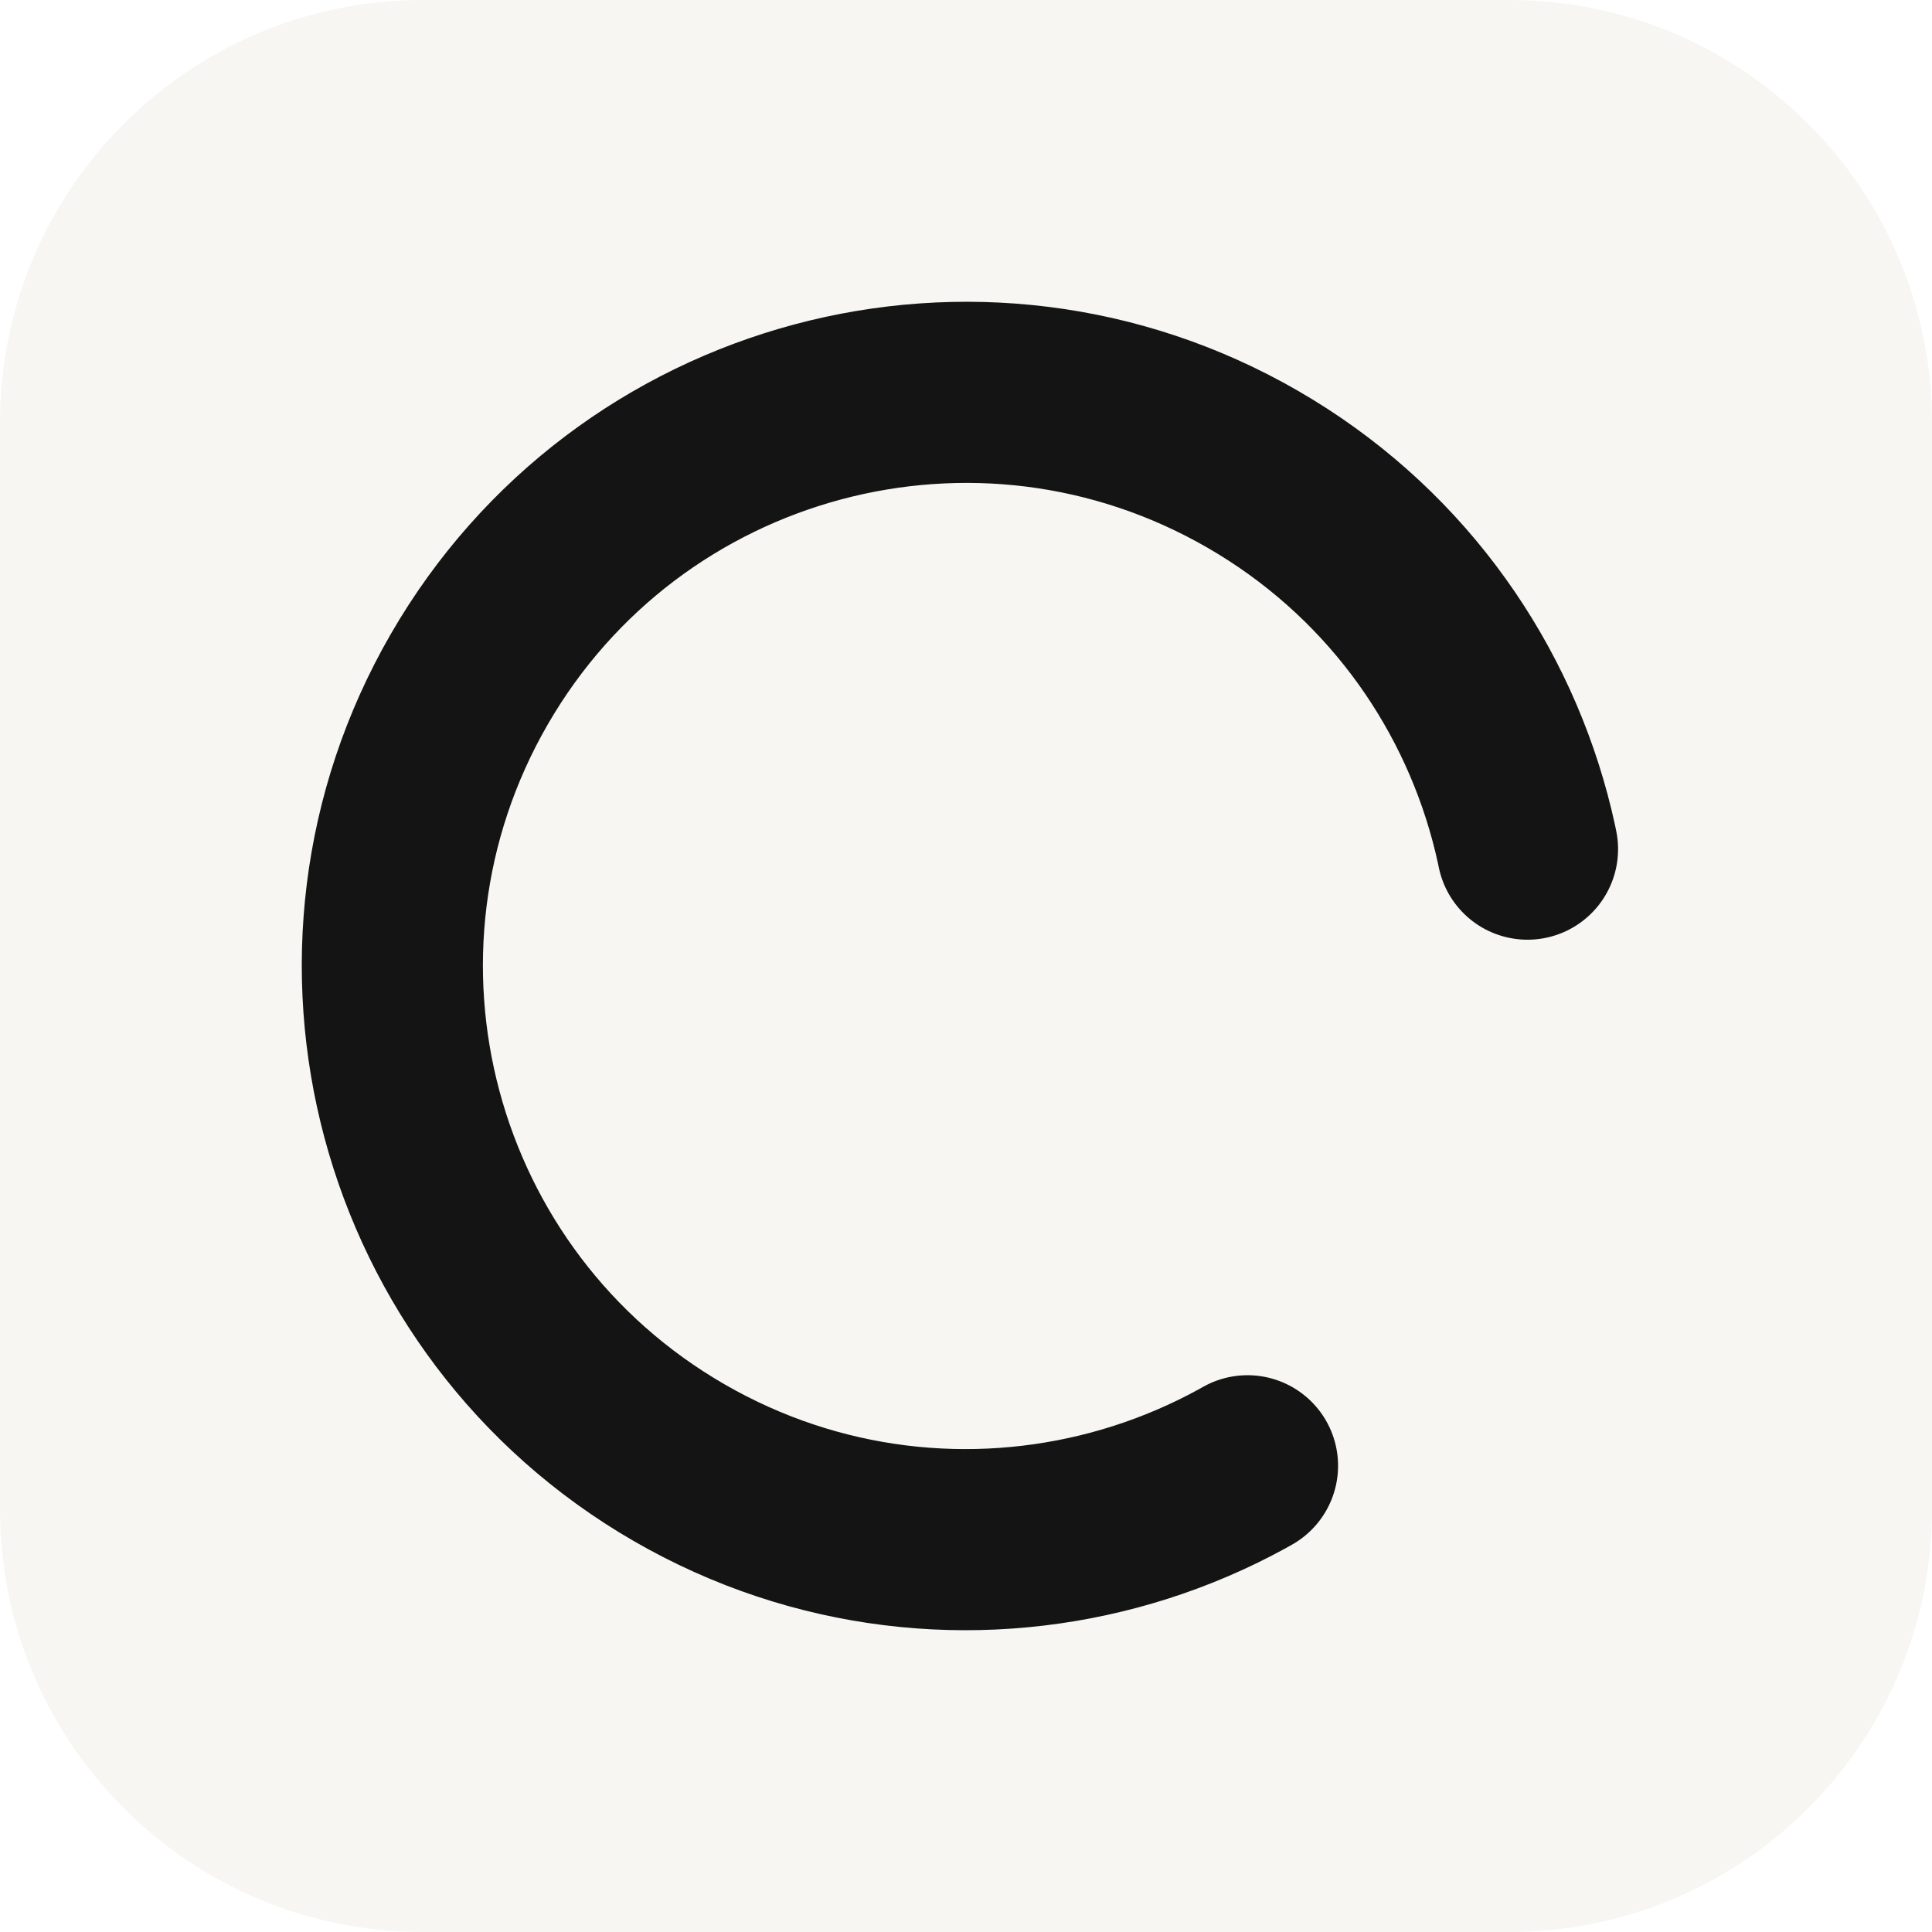
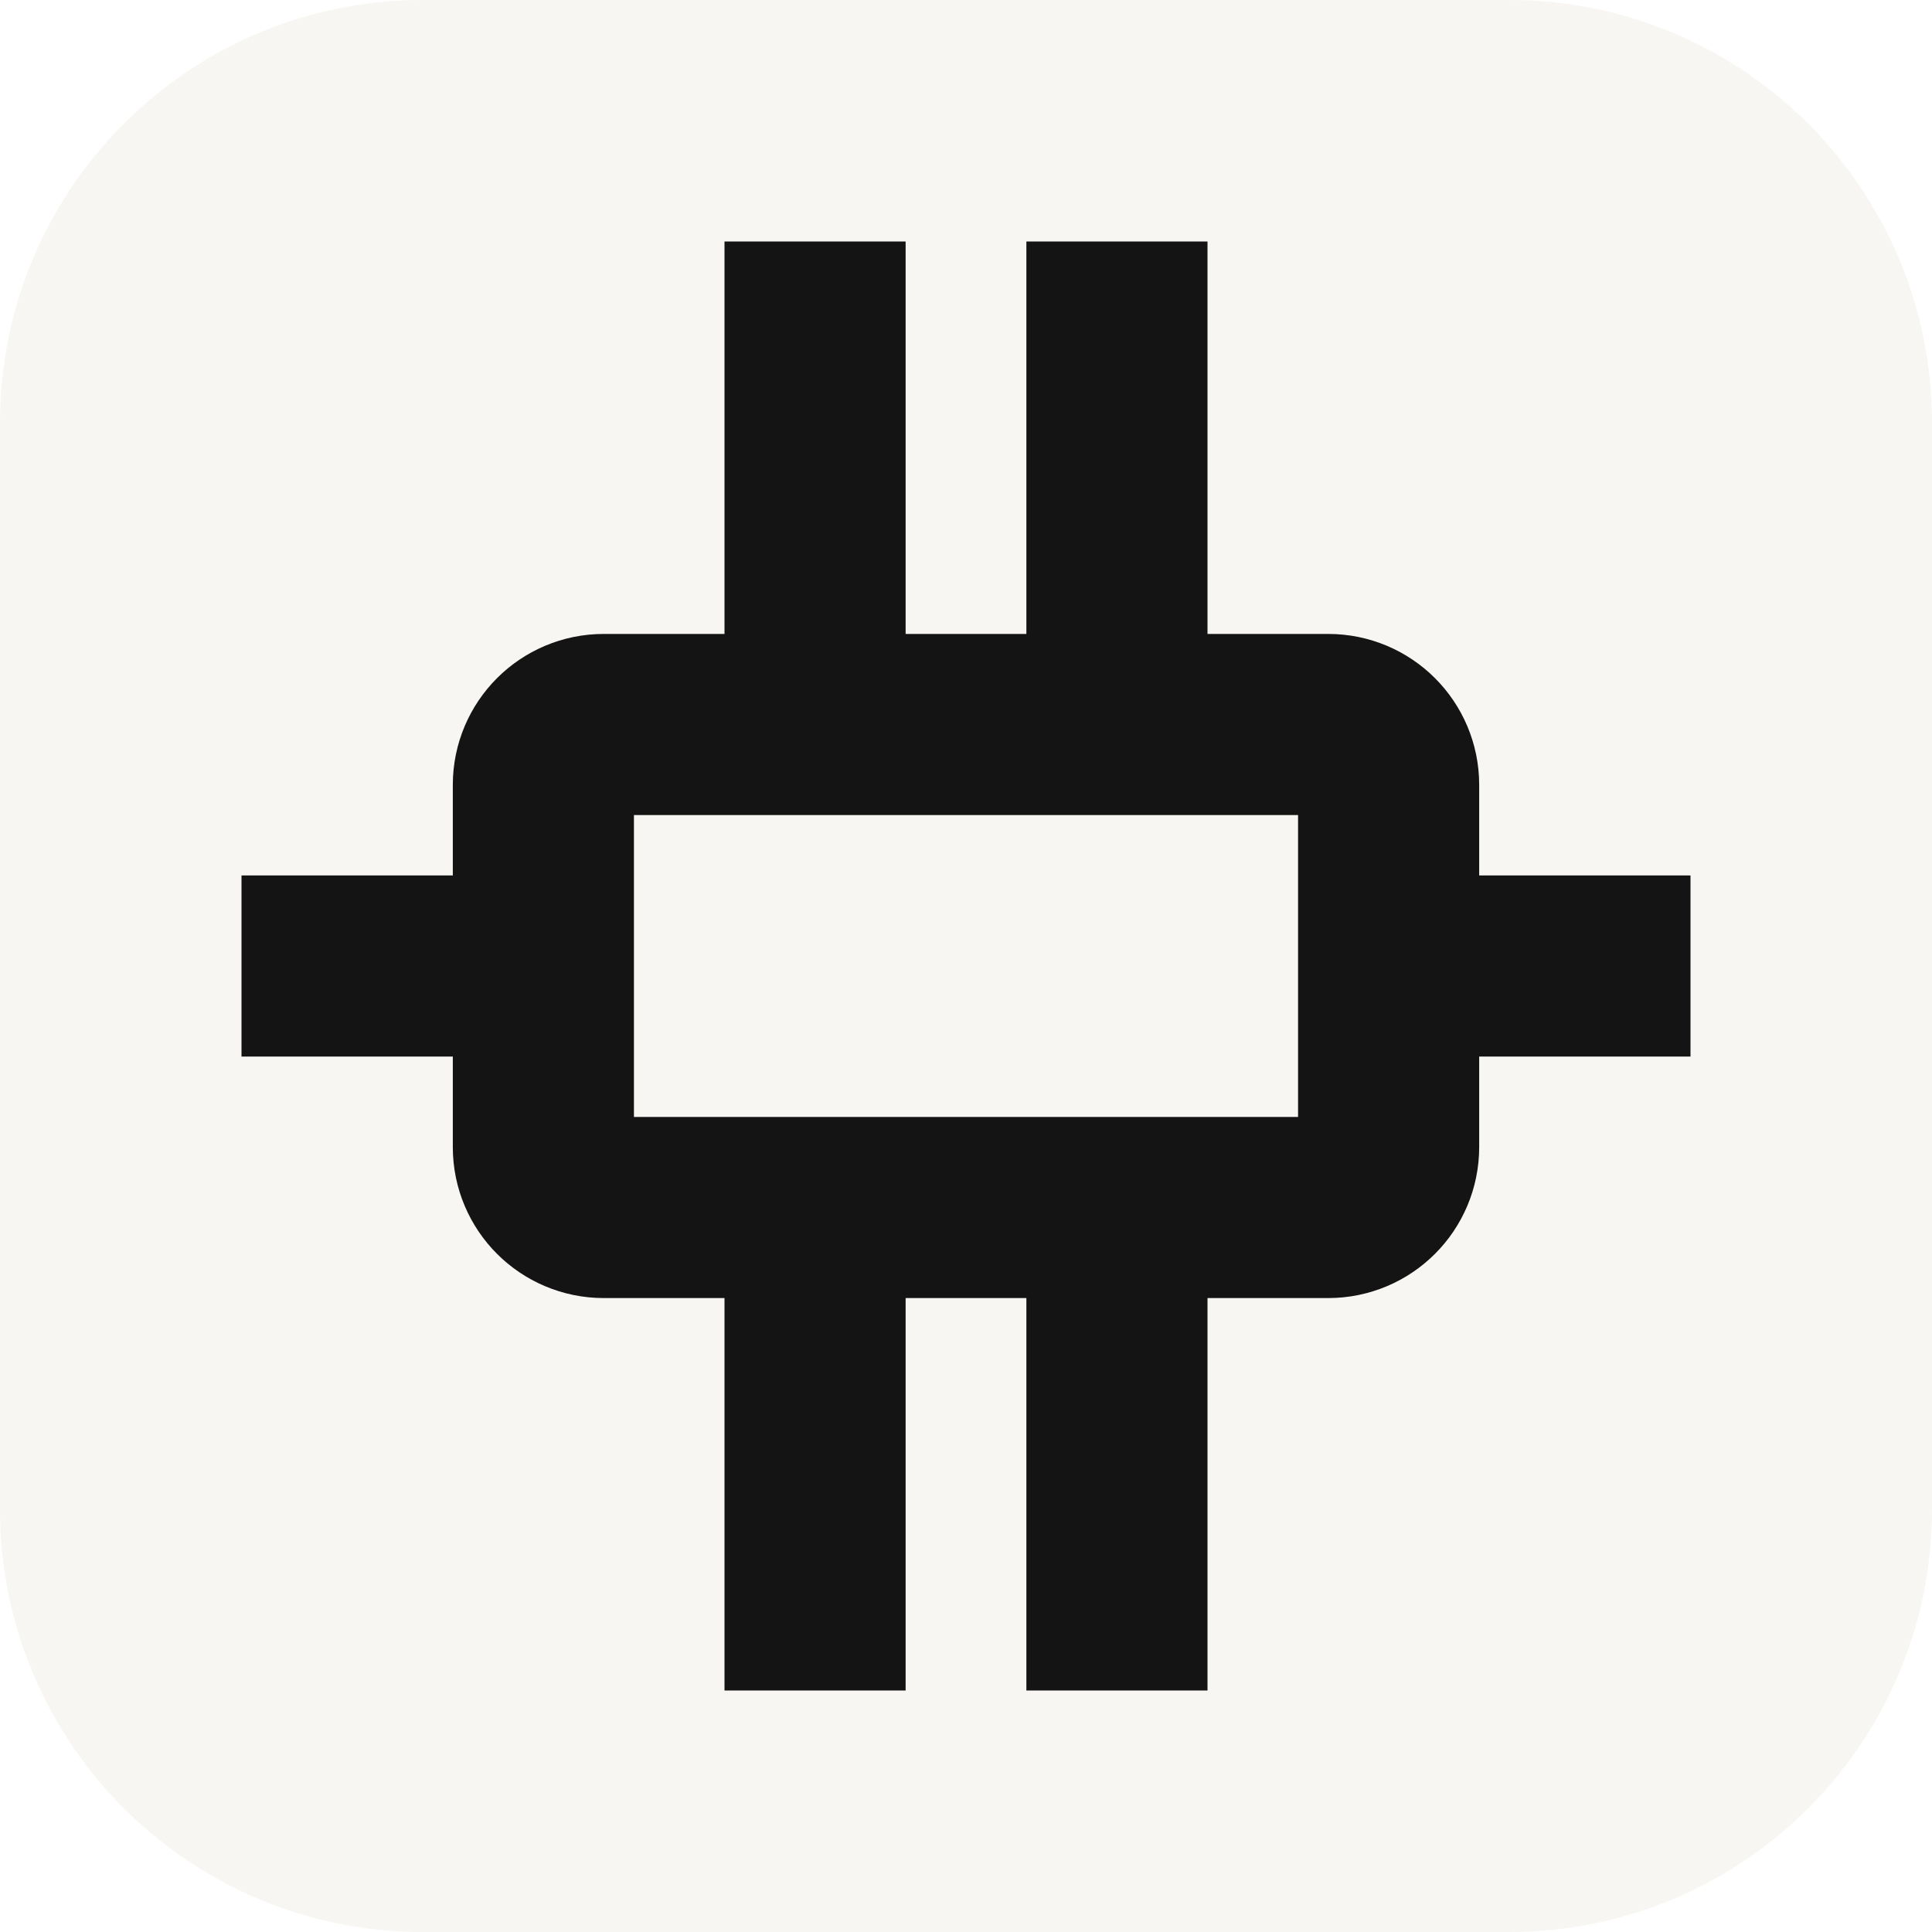
<svg xmlns="http://www.w3.org/2000/svg" viewBox="0 0 32 32">
  <rect width="32" height="32" rx="7" fill="#F7F6F2" />
-   <circle cx="16" cy="16" r="9.5" fill="none" stroke="#141414" stroke-width="3" stroke-linecap="round" pathLength="100" stroke-dasharray="88 12" stroke-dashoffset="-20" transform="rotate(-60 16 16)" />
+   <g transform="translate(0,0) scale(0.5)" fill="none" stroke="#141414" stroke-width="6" stroke-linecap="butt" stroke-linejoin="miter">
+     <path d="M27 8 V24" />
+     <path d="M37 8 V24" />
+     <path d="M27 40 V56" />
+     <path d="M37 40 V56" />
+     <rect x="18" y="24" width="28" height="16" rx="2" />
+     <path d="M8 32 H18" />
+     <path d="M46 32 H56" />
+   </g>
</svg>
